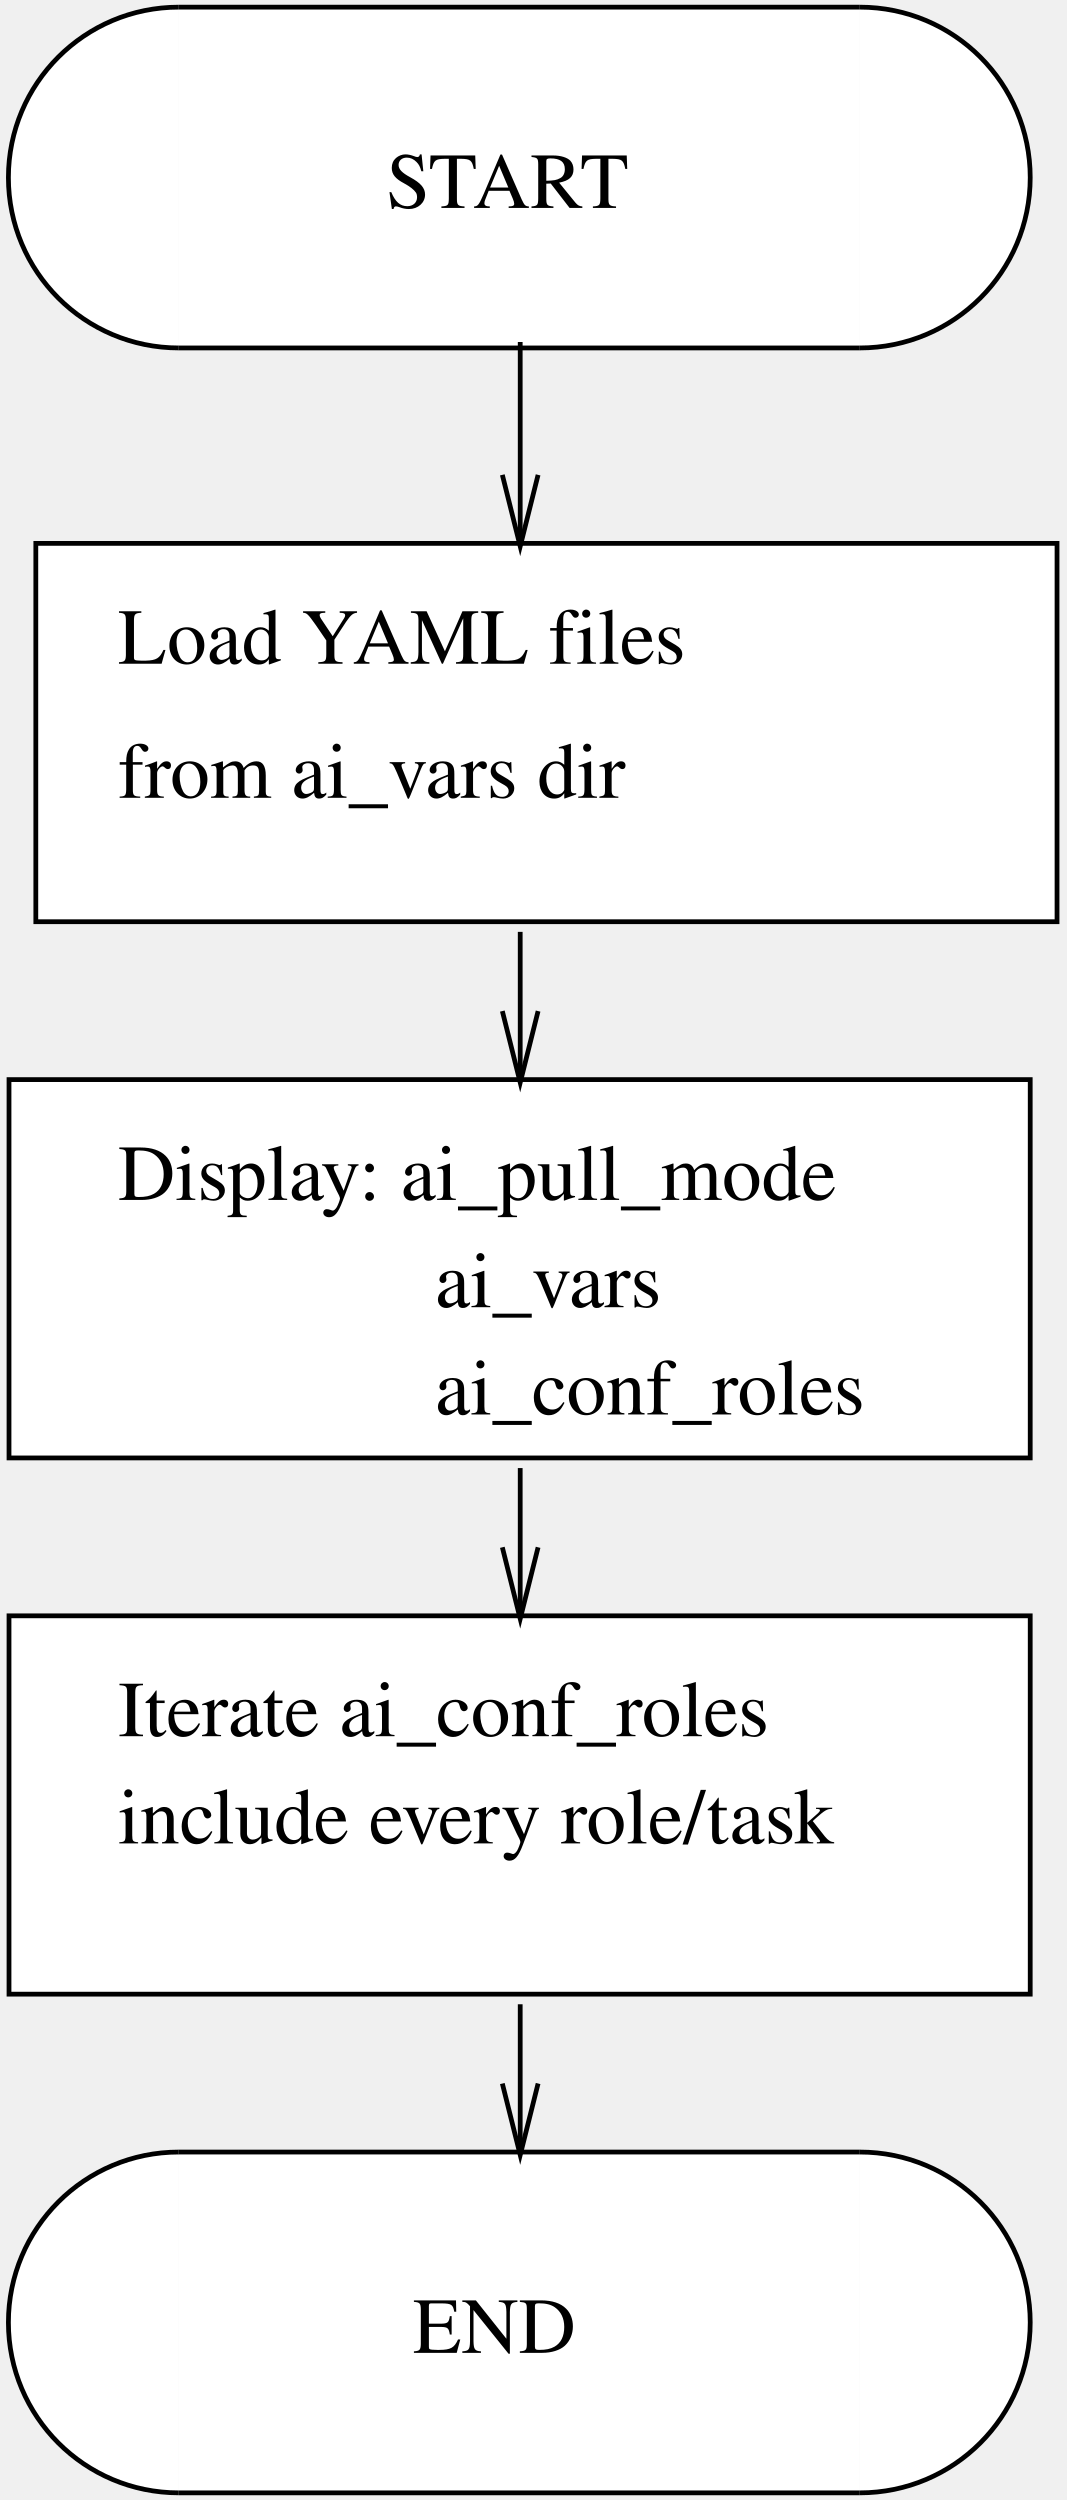
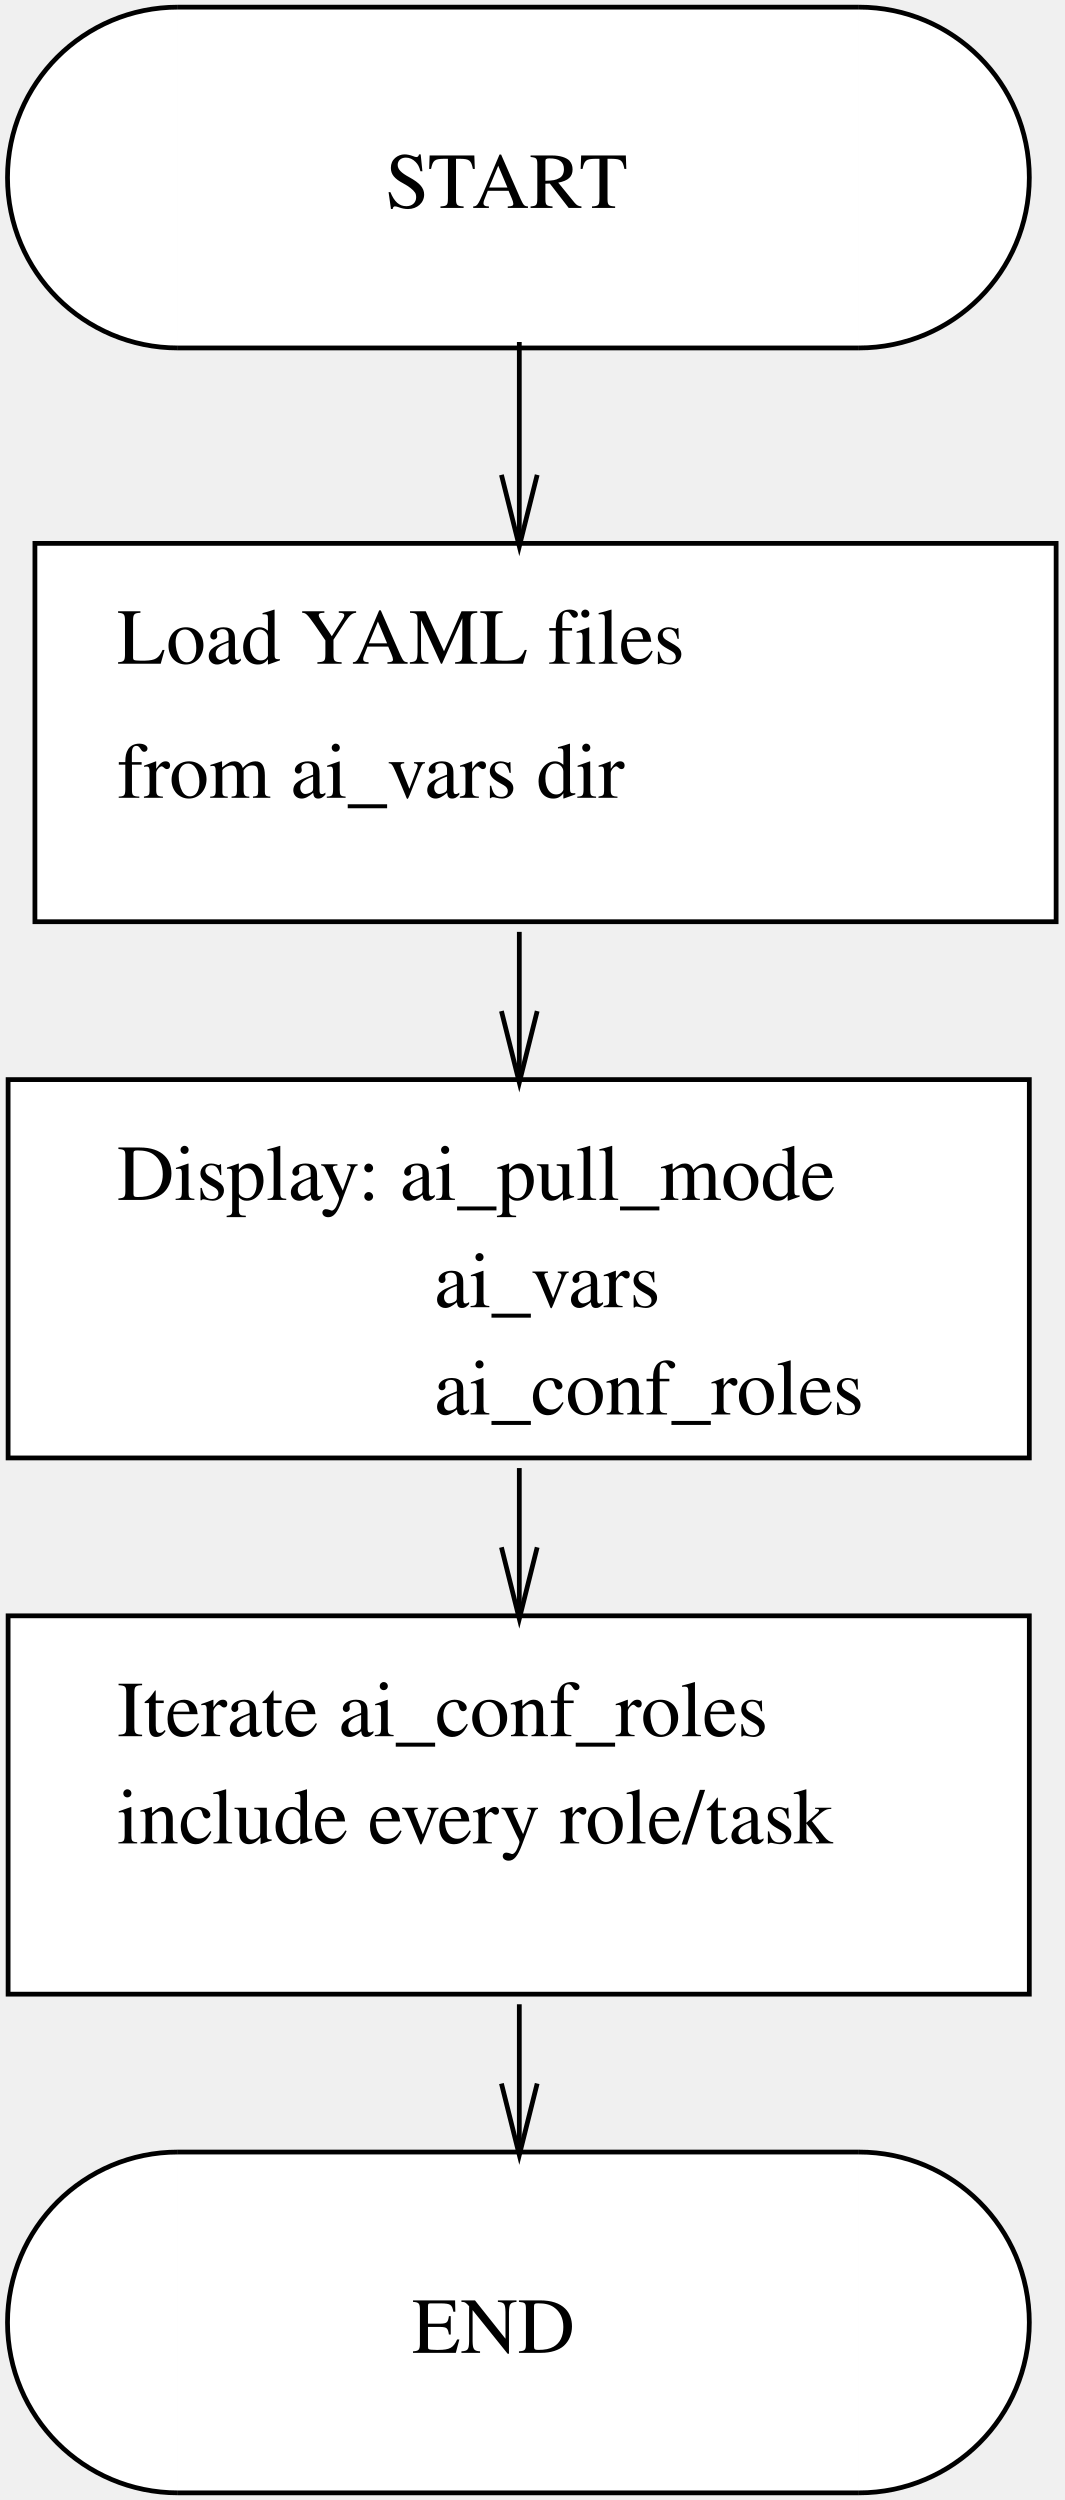
- <svg xmlns="http://www.w3.org/2000/svg" width="113pt" height="265pt" viewBox="6330 11 1783 4196">
+ <svg xmlns="http://www.w3.org/2000/svg" width="169pt" height="397pt" viewBox="6330 11 1783 4196">
  <g fill="none">
    <rect x="6627" y="23" width="1143" height="572" fill="#ffffff" />
    <rect x="6627" y="3623" width="1143" height="572" fill="#ffffff" />
    <path d="M 7770,23 A 286 286 0 1 1 7770 595" fill="#ffffff" stroke="#000000" stroke-width="8px" />
    <path d="M 6627,595 A 286 286 0 0 1 6627 23" fill="#ffffff" stroke="#000000" stroke-width="8px" />
    <polygon points=" 6387,923 8101,923 8101,1558 6387,1558" fill="#ffffff" stroke="#000000" stroke-width="8px" />
    <polygon points=" 6342,1823 8056,1823 8056,2458 6342,2458" fill="#ffffff" stroke="#000000" stroke-width="8px" />
    <polygon points=" 6342,2723 8056,2723 8056,3358 6342,3358" fill="#ffffff" stroke="#000000" stroke-width="8px" />
    <path d="M 7770,3623 A 286 286 0 1 1 7770 4195" fill="#ffffff" stroke="#000000" stroke-width="8px" />
    <path d="M 6627,4195 A 286 286 0 0 1 6627 3623" fill="#ffffff" stroke="#000000" stroke-width="8px" />
    <defs>
      <clipPath id="cp0">
        <path clip-rule="evenodd" d="M 6330,11 H 8113 V 4207 H 6330 z   M 7230,808 7200,928 7170,808 7193,952 7207,952z" />
      </clipPath>
    </defs>
    <polyline points=" 7200,585 7200,945" clip-path="url(#cp0)" stroke="#000000" stroke-width="8px" />
    <polyline points=" 7230,808 7200,928 7170,808" stroke="#000000" stroke-width="8px" stroke-miterlimit="8" />
    <defs>
      <clipPath id="cp1">
        <path clip-rule="evenodd" d="M 6330,11 H 8113 V 4207 H 6330 z   M 7230,1708 7200,1828 7170,1708 7193,1852 7207,1852z" />
      </clipPath>
    </defs>
    <polyline points=" 7200,1575 7200,1845" clip-path="url(#cp1)" stroke="#000000" stroke-width="8px" />
    <polyline points=" 7230,1708 7200,1828 7170,1708" stroke="#000000" stroke-width="8px" stroke-miterlimit="8" />
    <defs>
      <clipPath id="cp2">
        <path clip-rule="evenodd" d="M 6330,11 H 8113 V 4207 H 6330 z   M 7230,2608 7200,2728 7170,2608 7193,2752 7207,2752z" />
      </clipPath>
    </defs>
    <polyline points=" 7200,2475 7200,2745" clip-path="url(#cp2)" stroke="#000000" stroke-width="8px" />
    <polyline points=" 7230,2608 7200,2728 7170,2608" stroke="#000000" stroke-width="8px" stroke-miterlimit="8" />
    <defs>
      <clipPath id="cp3">
        <path clip-rule="evenodd" d="M 6330,11 H 8113 V 4207 H 6330 z   M 7230,3508 7200,3628 7170,3508 7193,3652 7207,3652z" />
      </clipPath>
    </defs>
    <polyline points=" 7200,3375 7200,3645" clip-path="url(#cp3)" stroke="#000000" stroke-width="8px" />
    <polyline points=" 7230,3508 7200,3628 7170,3508" stroke="#000000" stroke-width="8px" stroke-miterlimit="8" />
    <text xml:space="preserve" x="6975" y="360" fill="#000000" font-family="Times" font-style="normal" font-weight="normal" font-size="133" text-anchor="start">START</text>
    <text xml:space="preserve" x="6525" y="1125" fill="#000000" font-family="Times" font-style="normal" font-weight="normal" font-size="133" text-anchor="start">Load YAML files</text>
    <text xml:space="preserve" x="6525" y="2025" fill="#000000" font-family="Times" font-style="normal" font-weight="normal" font-size="133" text-anchor="start">Display: ai_pull_mode</text>
    <text xml:space="preserve" x="6525" y="2205" fill="#000000" font-family="Times" font-style="normal" font-weight="normal" font-size="133" text-anchor="start">                ai_vars</text>
    <text xml:space="preserve" x="6525" y="2385" fill="#000000" font-family="Times" font-style="normal" font-weight="normal" font-size="133" text-anchor="start">                ai_conf_roles</text>
    <text xml:space="preserve" x="6525" y="2925" fill="#000000" font-family="Times" font-style="normal" font-weight="normal" font-size="133" text-anchor="start">Iterate ai_conf_roles</text>
    <text xml:space="preserve" x="6525" y="3105" fill="#000000" font-family="Times" font-style="normal" font-weight="normal" font-size="133" text-anchor="start">include every role/task</text>
    <text xml:space="preserve" x="7020" y="3960" fill="#000000" font-family="Times" font-style="normal" font-weight="normal" font-size="133" text-anchor="start">END</text>
    <text xml:space="preserve" x="6525" y="1350" fill="#000000" font-family="Times" font-style="normal" font-weight="normal" font-size="133" text-anchor="start">from ai_vars dir</text>
    <polyline points=" 6627,23 7770,23" stroke="#000000" stroke-width="8px" />
    <polyline points=" 7770,595 6627,595" stroke="#000000" stroke-width="8px" />
    <polyline points=" 6627,3623 7770,3623" stroke="#000000" stroke-width="8px" />
    <polyline points=" 7770,4195 6627,4195" stroke="#000000" stroke-width="8px" />
  </g>
</svg>
